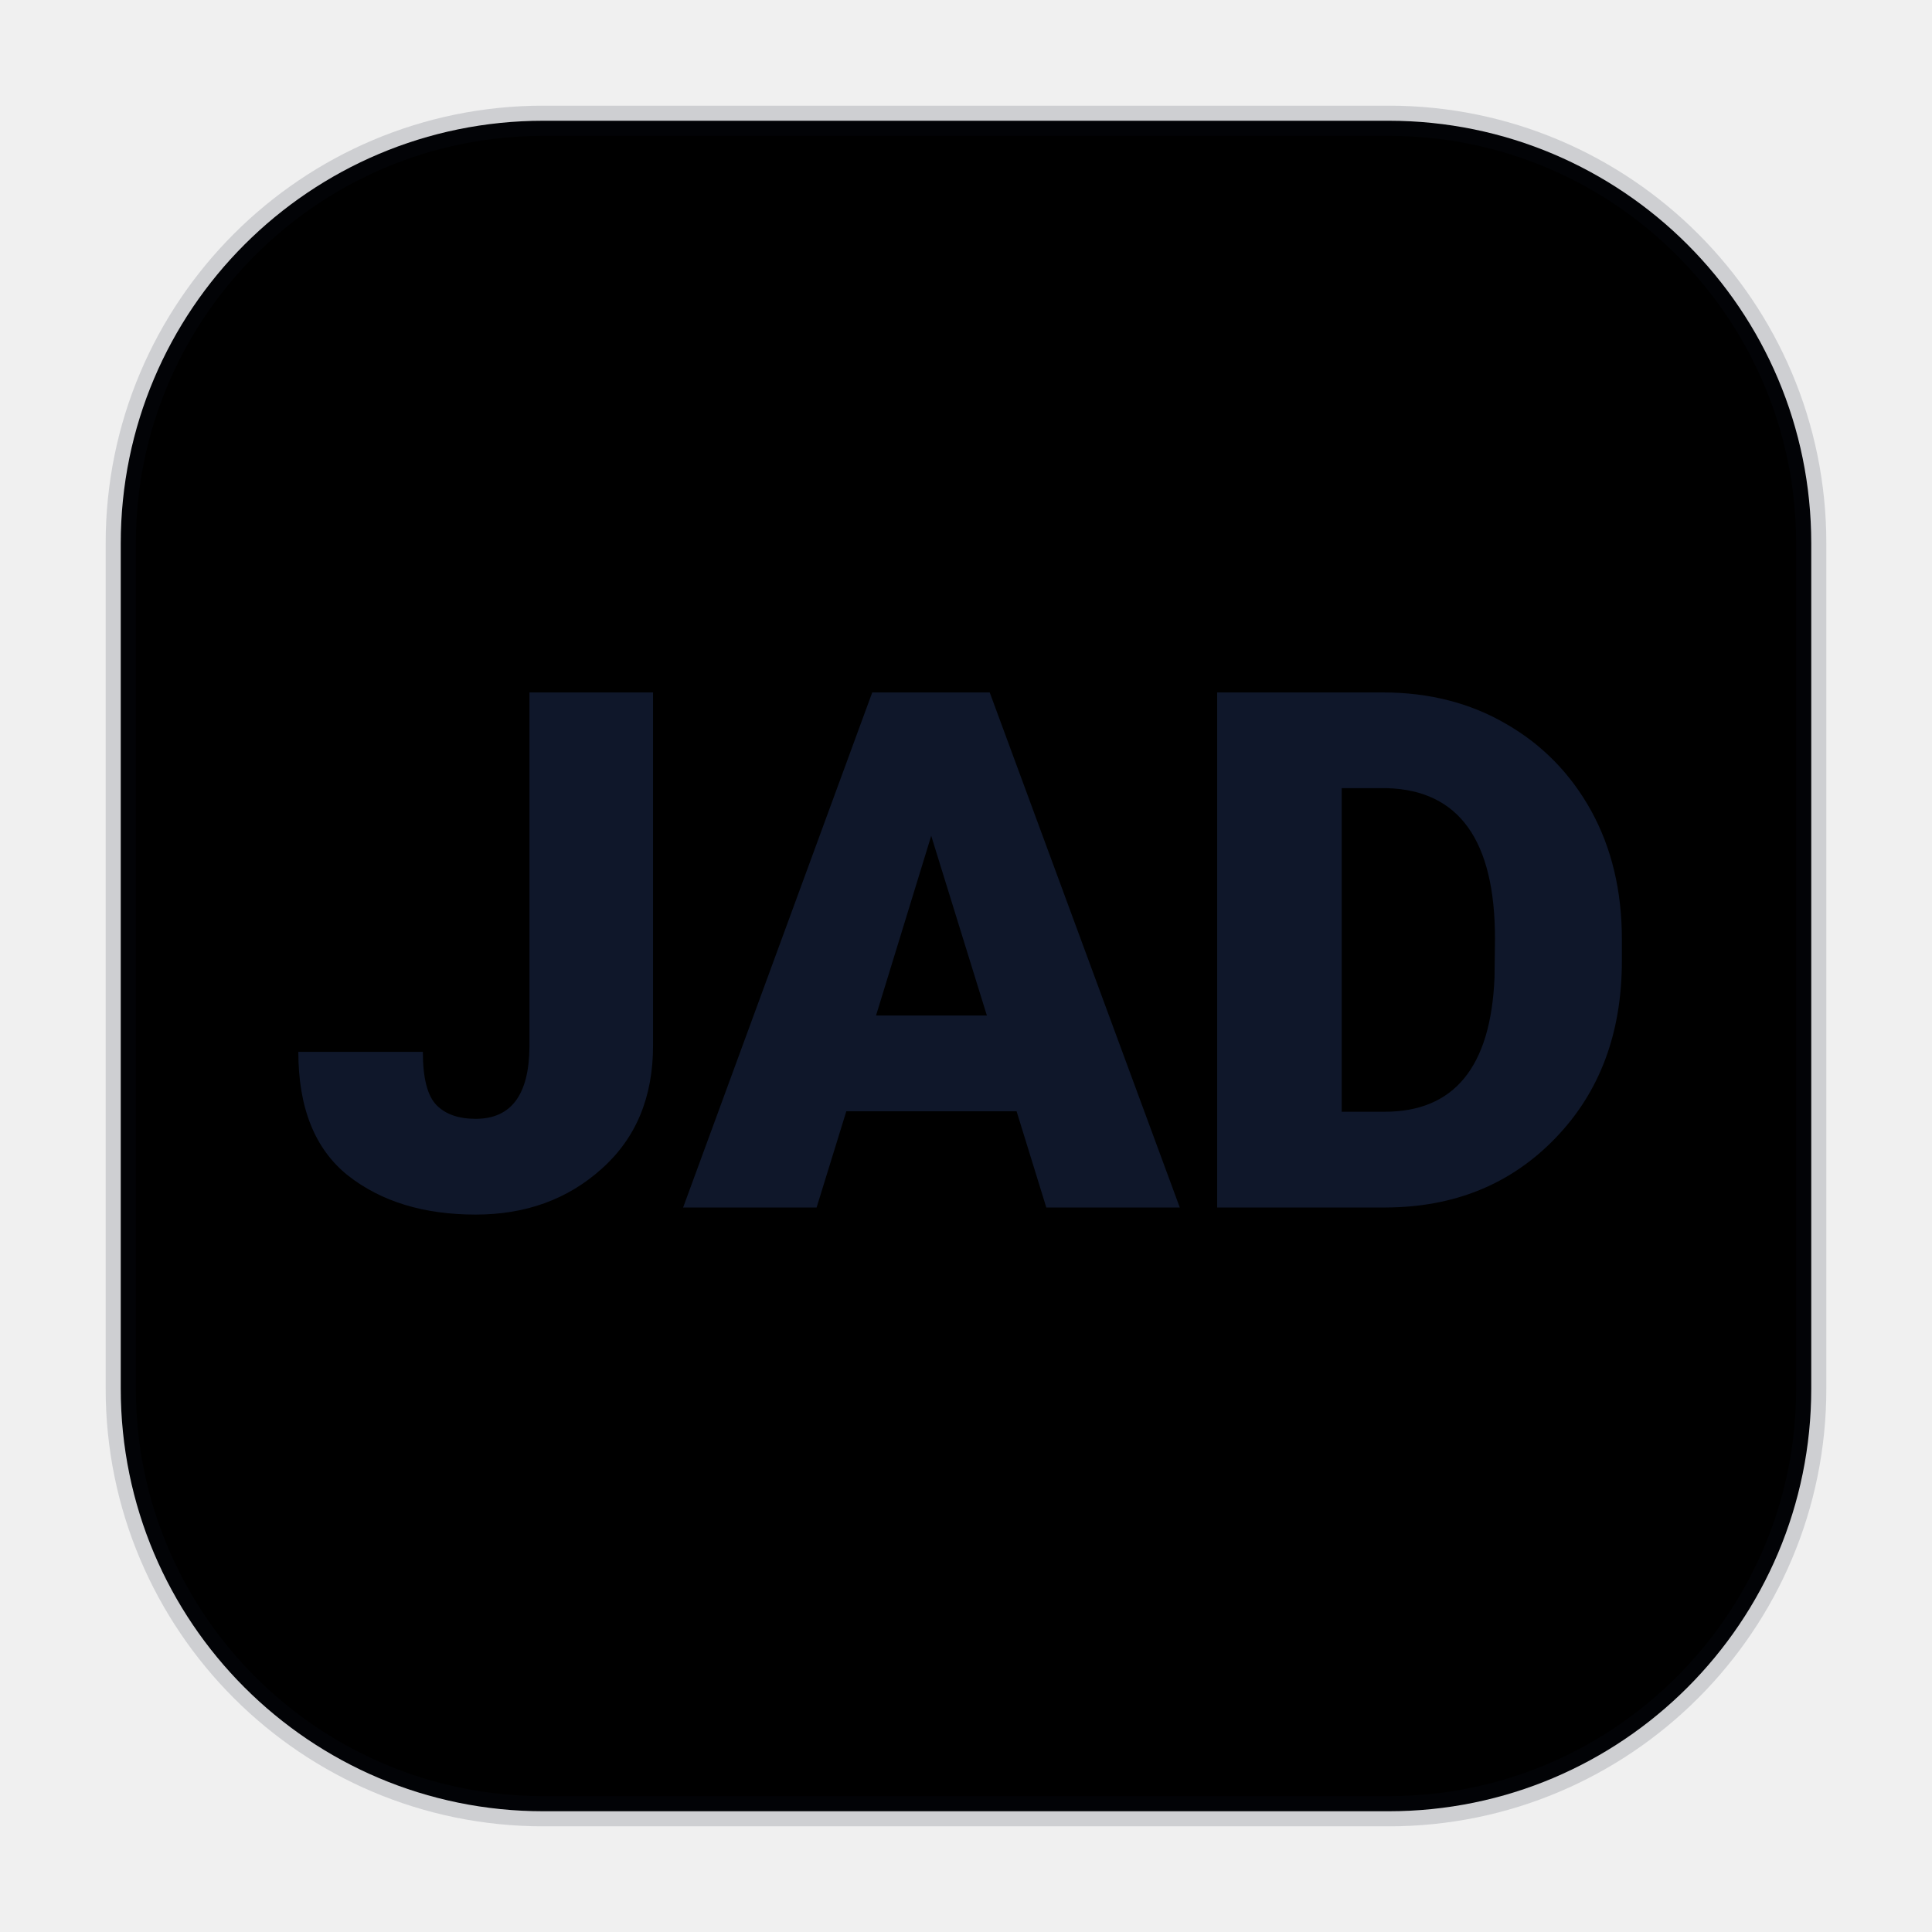
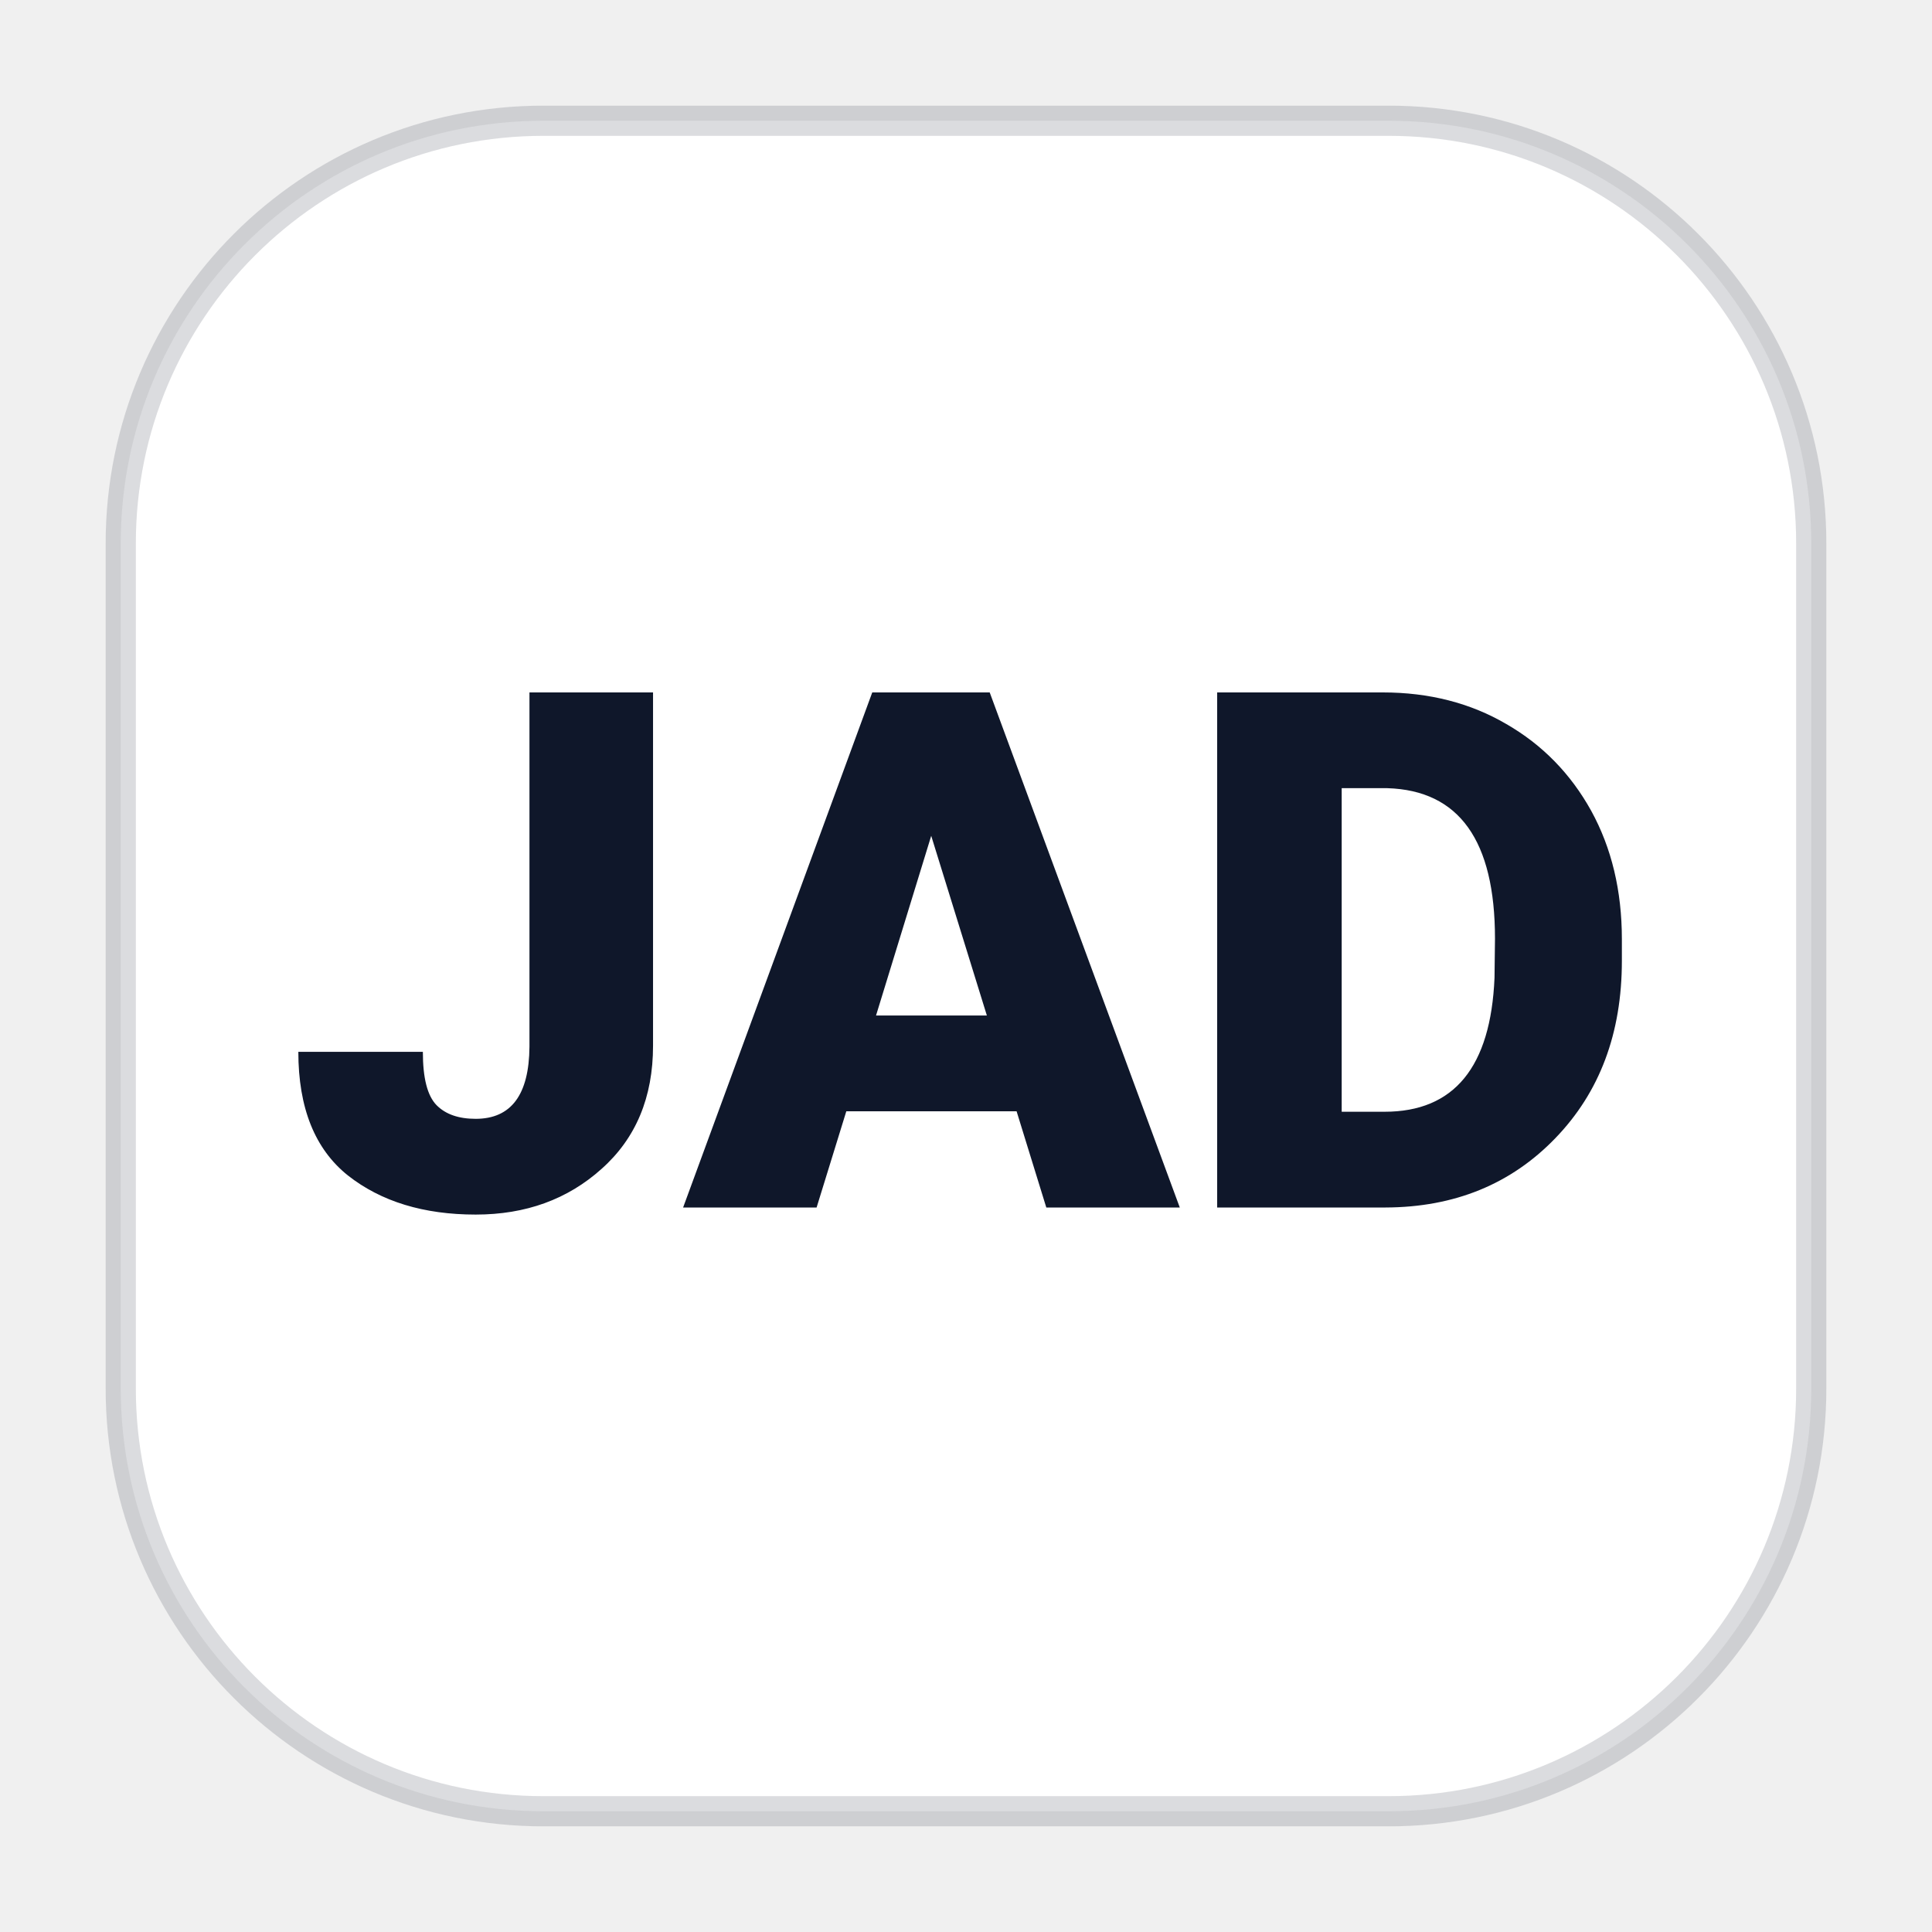
<svg xmlns="http://www.w3.org/2000/svg" width="64" height="64" viewBox="0 0 64 64">
-   <rect x="4" y="4" width="56" height="56" rx="14" fill="oklch(1 0 0)" />
+   <rect x="4" y="4" width="56" height="56" rx="14" fill="#ffffff" />
  <rect x="4" y="4" width="56" height="56" rx="14" fill="none" stroke="#0f172a" stroke-opacity="0.15" />
  <text x="32" y="40" text-anchor="middle" font-family="ui-sans-serif,system-ui,-apple-system,Segoe UI,Roboto,Arial" font-size="24" font-weight="800" fill="#0f172a">JAD</text>
</svg>
